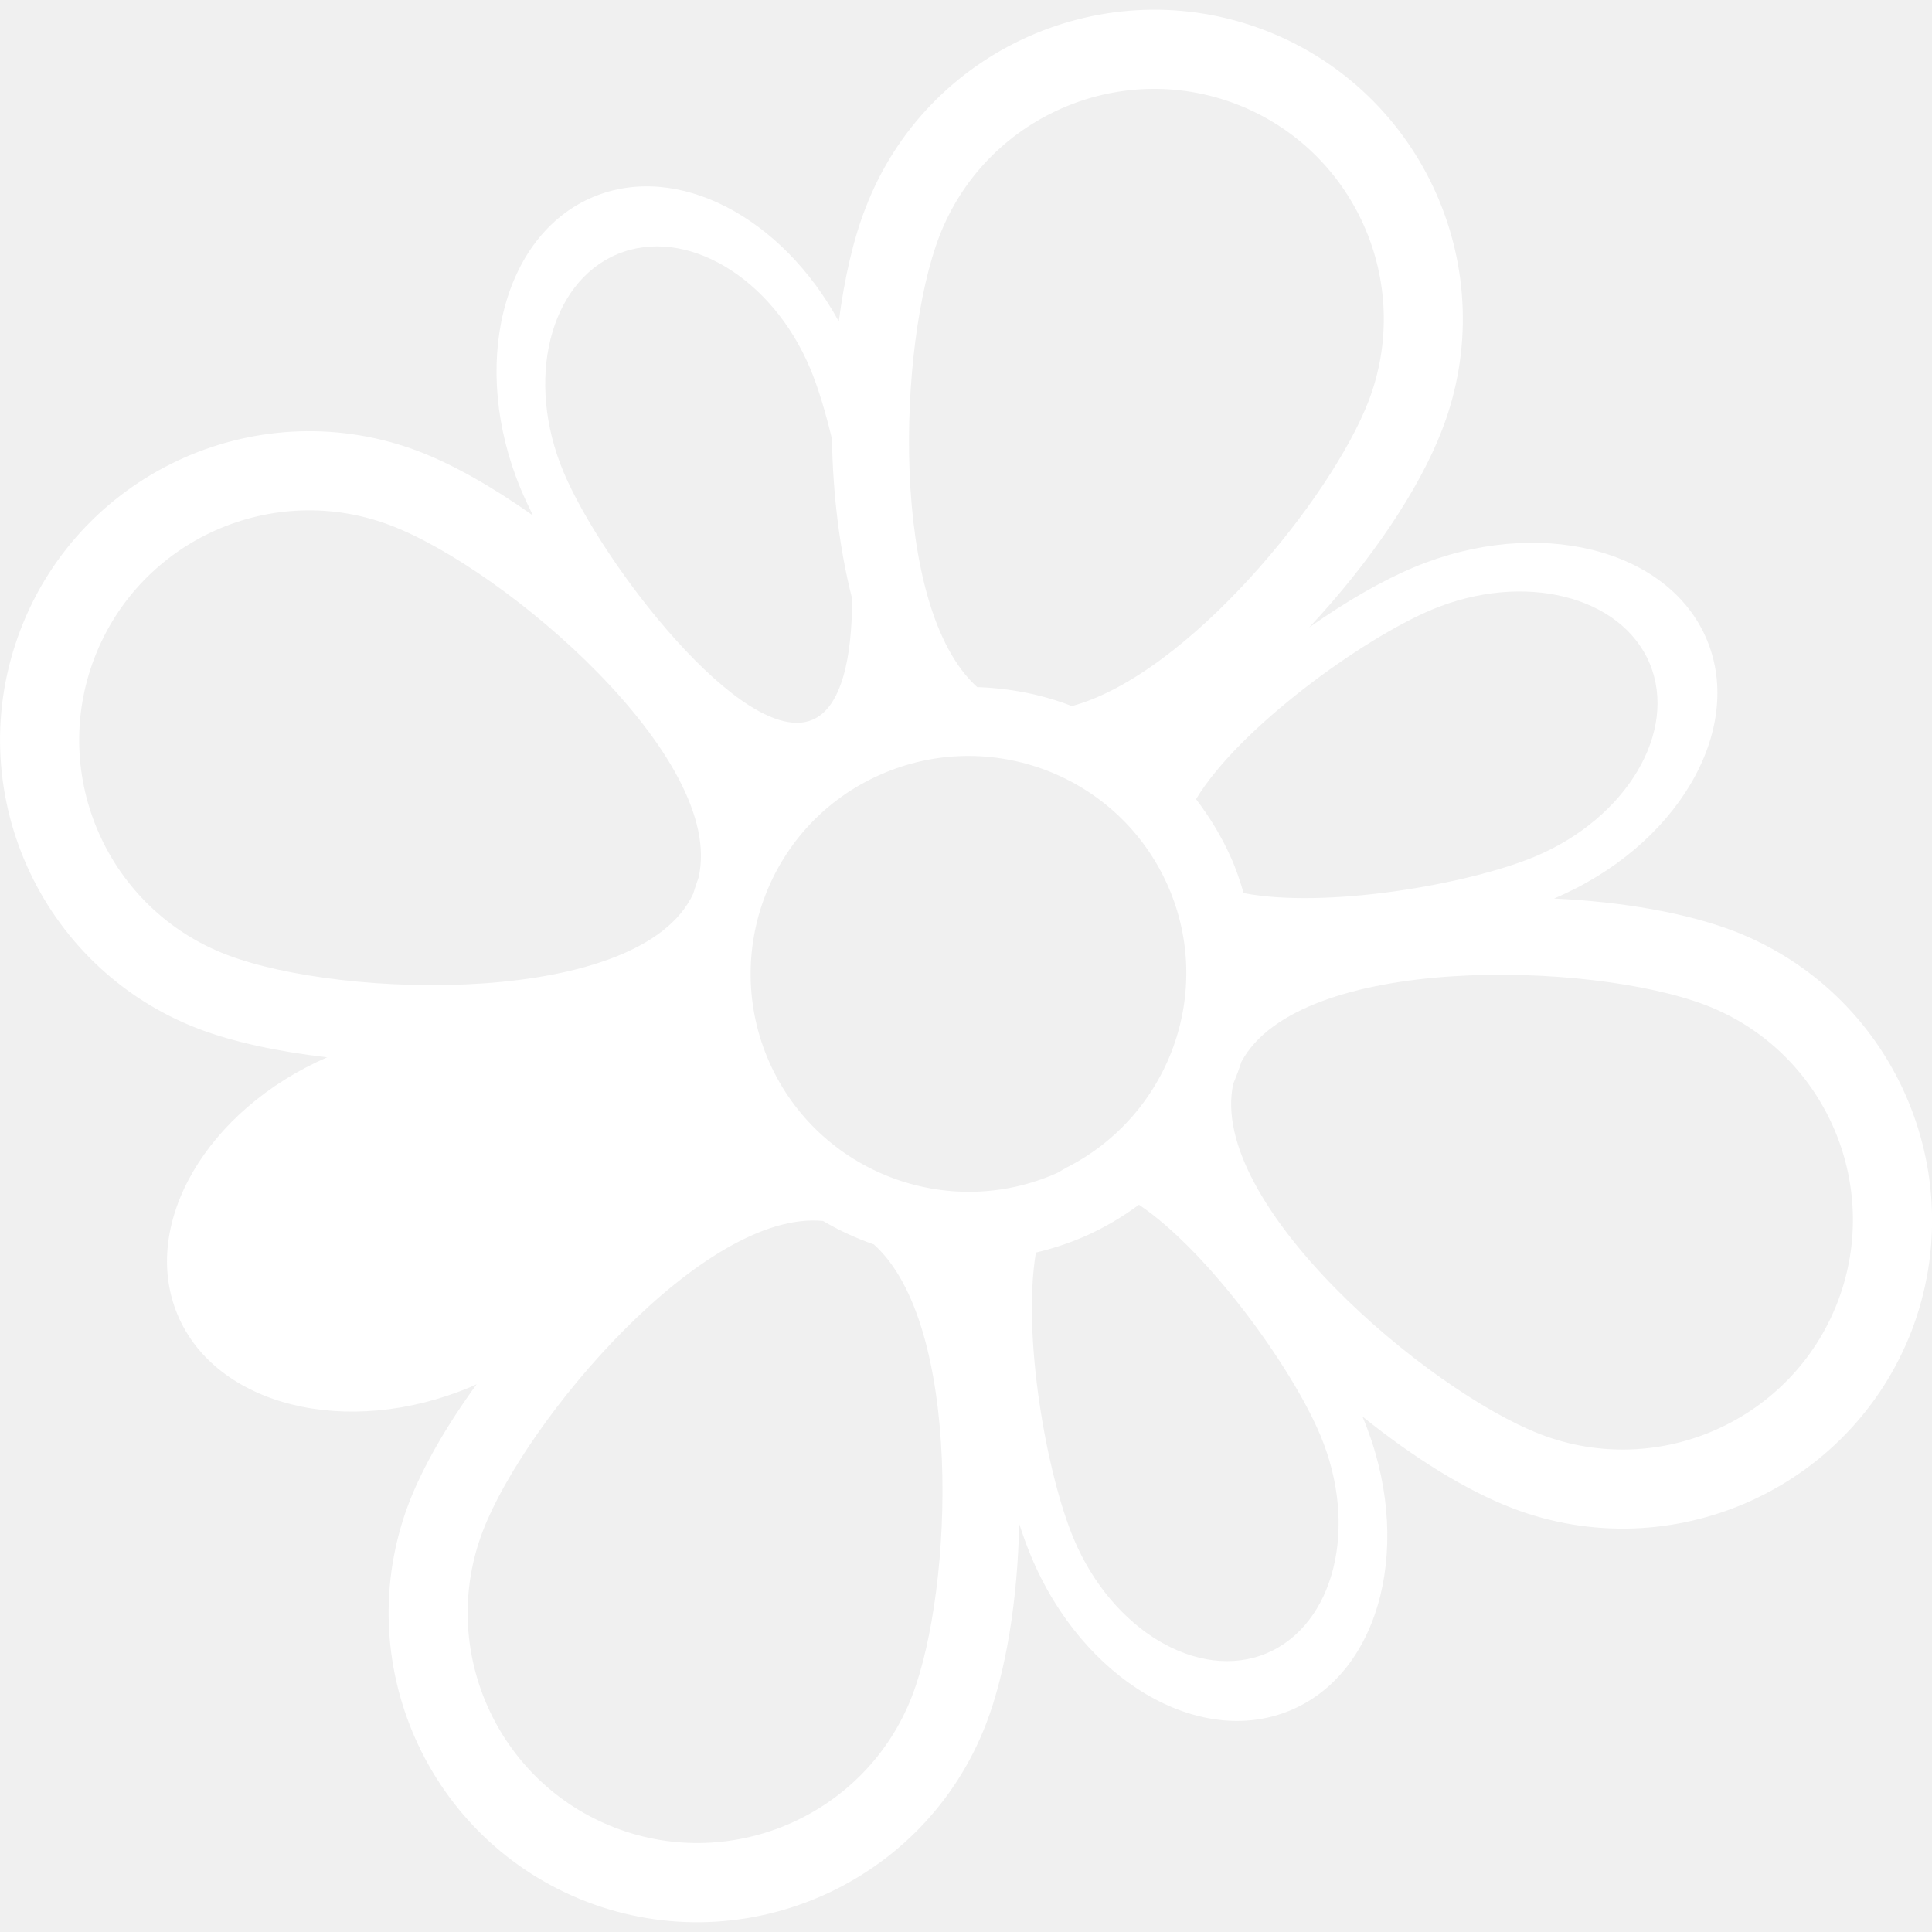
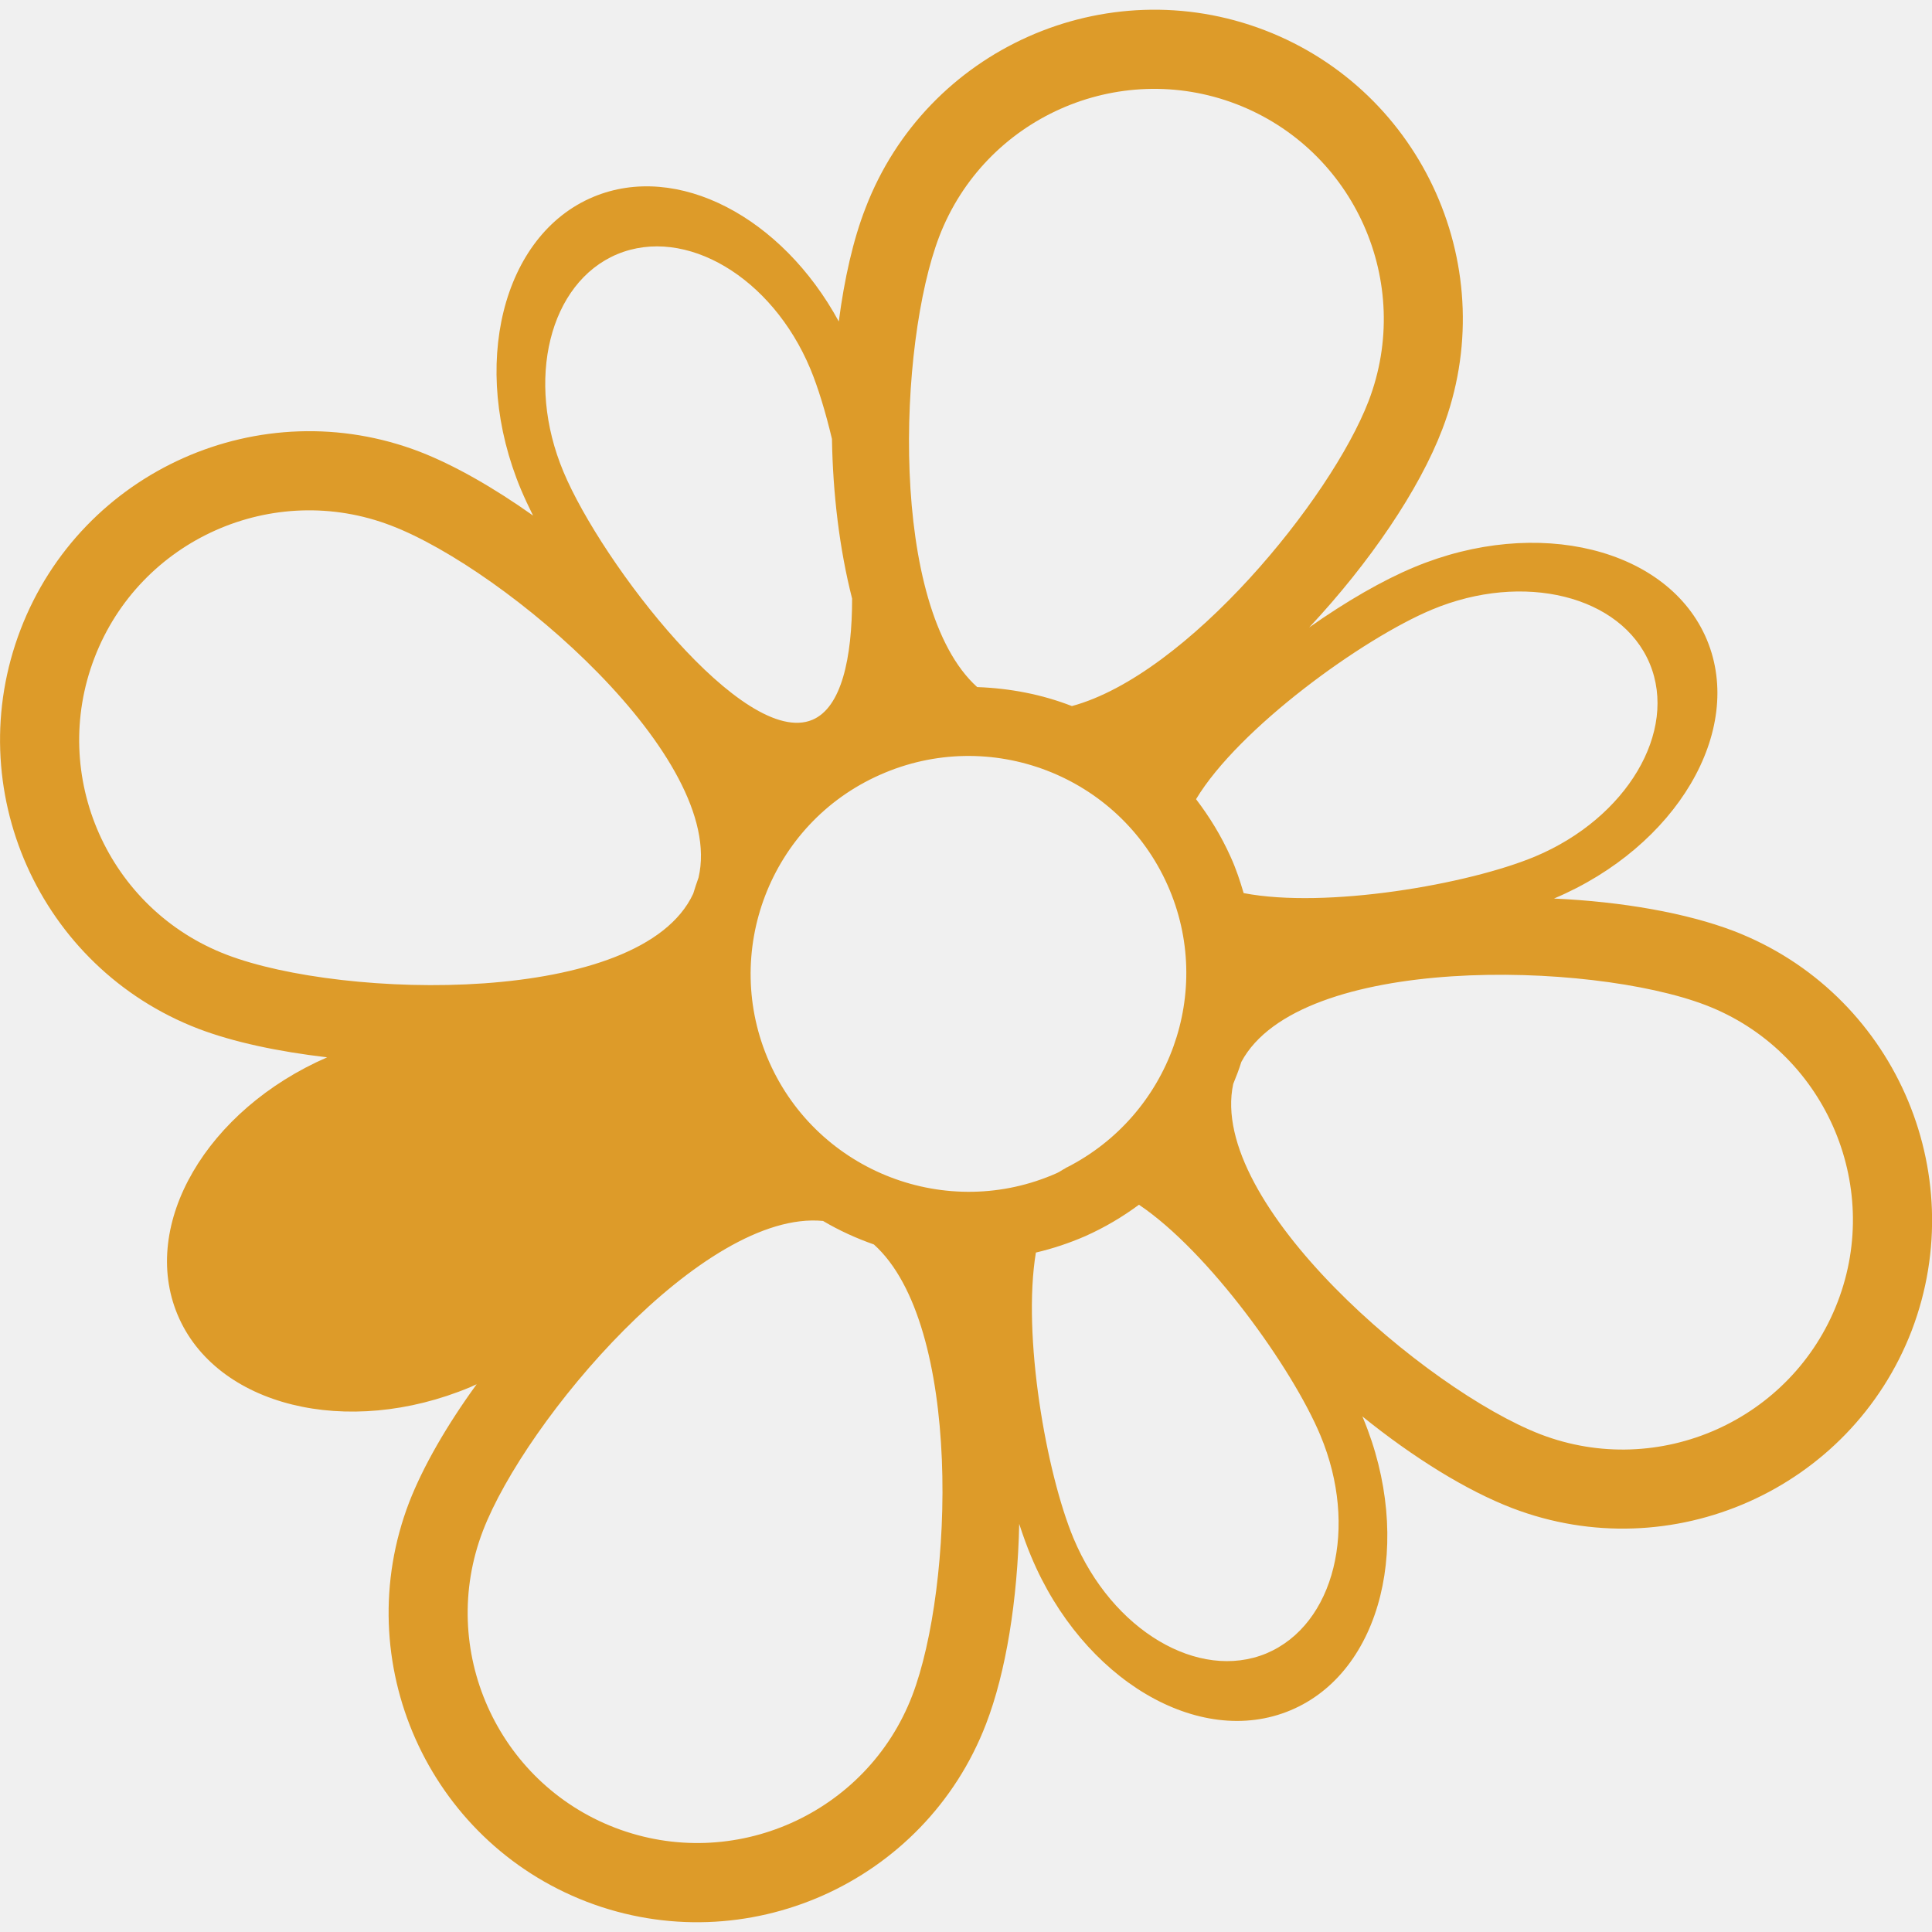
- <svg xmlns="http://www.w3.org/2000/svg" version="1.1" id="Capa_1" x="0px" y="0px" viewBox="0 0 16.683 16.683" style="enable-background:new 0 0 16.683 16.683;" xml:space="preserve" width="40px" height="40px">
+ <svg xmlns="http://www.w3.org/2000/svg" version="1.1" id="Capa_1" x="0px" y="0px" viewBox="0 0 16.683 16.683" style="enable-background:new 0 0 16.683 16.683;" xml:space="preserve" width="33px" height="33px">
  <g>
-     <path d="M14.973,8.04c-0.408-0.156-0.963-0.254-1.554-0.281c1.058-0.447,1.649-1.448,1.32-2.235   c-0.331-0.79-1.465-1.07-2.528-0.626c-0.272,0.113-0.59,0.297-0.906,0.52c0.524-0.56,0.951-1.191,1.149-1.71   c0.528-1.373-0.16-2.919-1.533-3.447C9.548-0.266,8,0.423,7.474,1.796c-0.106,0.271-0.183,0.611-0.231,0.98   C6.753,1.875,5.85,1.397,5.124,1.7c-0.79,0.33-1.07,1.466-0.625,2.528c0.03,0.071,0.066,0.148,0.104,0.224   c-0.34-0.241-0.679-0.435-0.978-0.551c-1.374-0.528-2.92,0.161-3.447,1.534C-0.35,6.81,0.339,8.355,1.712,8.883   C2.016,8.999,2.403,9.081,2.825,9.13c-1.04,0.453-1.618,1.441-1.292,2.222c0.33,0.79,1.465,1.071,2.528,0.626   c0.018-0.008,0.036-0.017,0.055-0.025c-0.258,0.355-0.462,0.709-0.583,1.02c-0.527,1.375,0.161,2.921,1.534,3.449   c1.373,0.526,2.919-0.162,3.447-1.534c0.173-0.448,0.273-1.072,0.287-1.729c0.033,0.101,0.067,0.196,0.103,0.281   c0.444,1.064,1.449,1.66,2.239,1.329c0.79-0.33,1.07-1.464,0.626-2.527c-0.002-0.004-0.003-0.008-0.006-0.012   c0.443,0.358,0.902,0.642,1.296,0.793c1.373,0.526,2.921-0.161,3.449-1.534C17.032,10.115,16.345,8.569,14.973,8.04z M12.365,5.264   c0.79-0.33,1.634-0.121,1.88,0.465c0.246,0.588-0.198,1.335-0.989,1.667c-0.579,0.242-1.806,0.453-2.517,0.316   c-0.031-0.105-0.065-0.209-0.112-0.312c-0.081-0.181-0.183-0.347-0.299-0.499C10.696,6.289,11.763,5.516,12.365,5.264z    M8.111,2.041c0.393-1.021,1.543-1.534,2.565-1.142c1.021,0.393,1.533,1.542,1.142,2.564c-0.326,0.847-1.565,2.364-2.562,2.634   C8.997,5.996,8.72,5.943,8.438,5.933C7.675,5.244,7.754,2.971,8.111,2.041z M5.33,2.195C5.919,1.95,6.666,2.393,6.997,3.184   C7.064,3.345,7.128,3.555,7.184,3.79c0.008,0.472,0.064,0.947,0.174,1.379c0,0.515-0.092,0.942-0.344,1.047   c-0.588,0.246-1.817-1.35-2.148-2.141C4.534,3.284,4.743,2.441,5.33,2.195z M1.957,8.244C0.935,7.853,0.423,6.702,0.816,5.68   c0.392-1.021,1.542-1.534,2.563-1.141c0.992,0.38,2.894,2.008,2.653,3.039C6.016,7.624,6,7.67,5.986,7.717   C5.534,8.692,2.964,8.631,1.957,8.244z M7.877,14.642c-0.392,1.021-1.543,1.533-2.565,1.141c-1.021-0.392-1.534-1.543-1.142-2.564   c0.368-0.958,1.905-2.776,2.937-2.676c0.14,0.083,0.288,0.15,0.439,0.203C8.312,11.434,8.235,13.708,7.877,14.642z M6.644,9.174   C6.223,8.226,6.649,7.111,7.598,6.691c0.949-0.423,2.063,0.004,2.485,0.954c0.407,0.917,0.015,1.985-0.871,2.436H9.21   c-0.005,0.002-0.009,0.007-0.015,0.01c-0.023,0.011-0.043,0.027-0.067,0.038C8.181,10.551,7.066,10.122,6.644,9.174z    M10.936,14.277c-0.587,0.244-1.333-0.199-1.665-0.991c-0.237-0.567-0.445-1.754-0.326-2.47c0.145-0.034,0.287-0.081,0.427-0.142   c0.168-0.075,0.321-0.166,0.463-0.271c0.601,0.403,1.325,1.412,1.567,1.992C11.733,13.186,11.524,14.029,10.936,14.277z    M15.868,11.243c-0.393,1.021-1.542,1.534-2.564,1.143c-0.986-0.38-2.877-1.995-2.655-3.026c0.026-0.063,0.05-0.126,0.07-0.19   c0.5-0.936,3.015-0.872,4.009-0.491C15.748,9.07,16.261,10.223,15.868,11.243z" fill="#FFFFFF" />
+     <path d="M14.973,8.04c-0.408-0.156-0.963-0.254-1.554-0.281c1.058-0.447,1.649-1.448,1.32-2.235   c-0.331-0.79-1.465-1.07-2.528-0.626c-0.272,0.113-0.59,0.297-0.906,0.52c0.524-0.56,0.951-1.191,1.149-1.71   c0.528-1.373-0.16-2.919-1.533-3.447C9.548-0.266,8,0.423,7.474,1.796c-0.106,0.271-0.183,0.611-0.231,0.98   C6.753,1.875,5.85,1.397,5.124,1.7c-0.79,0.33-1.07,1.466-0.625,2.528c0.03,0.071,0.066,0.148,0.104,0.224   c-0.34-0.241-0.679-0.435-0.978-0.551c-1.374-0.528-2.92,0.161-3.447,1.534C-0.35,6.81,0.339,8.355,1.712,8.883   C2.016,8.999,2.403,9.081,2.825,9.13c-1.04,0.453-1.618,1.441-1.292,2.222c0.33,0.79,1.465,1.071,2.528,0.626   c0.018-0.008,0.036-0.017,0.055-0.025c-0.258,0.355-0.462,0.709-0.583,1.02c-0.527,1.375,0.161,2.921,1.534,3.449   c1.373,0.526,2.919-0.162,3.447-1.534c0.173-0.448,0.273-1.072,0.287-1.729c0.033,0.101,0.067,0.196,0.103,0.281   c0.444,1.064,1.449,1.66,2.239,1.329c0.79-0.33,1.07-1.464,0.626-2.527c-0.002-0.004-0.003-0.008-0.006-0.012   c0.443,0.358,0.902,0.642,1.296,0.793c1.373,0.526,2.921-0.161,3.449-1.534C17.032,10.115,16.345,8.569,14.973,8.04z M12.365,5.264   c0.79-0.33,1.634-0.121,1.88,0.465c0.246,0.588-0.198,1.335-0.989,1.667c-0.579,0.242-1.806,0.453-2.517,0.316   c-0.031-0.105-0.065-0.209-0.112-0.312c-0.081-0.181-0.183-0.347-0.299-0.499C10.696,6.289,11.763,5.516,12.365,5.264z    M8.111,2.041c0.393-1.021,1.543-1.534,2.565-1.142c1.021,0.393,1.533,1.542,1.142,2.564c-0.326,0.847-1.565,2.364-2.562,2.634   C8.997,5.996,8.72,5.943,8.438,5.933C7.675,5.244,7.754,2.971,8.111,2.041z M5.33,2.195C5.919,1.95,6.666,2.393,6.997,3.184   C7.064,3.345,7.128,3.555,7.184,3.79c0.008,0.472,0.064,0.947,0.174,1.379c0,0.515-0.092,0.942-0.344,1.047   c-0.588,0.246-1.817-1.35-2.148-2.141C4.534,3.284,4.743,2.441,5.33,2.195z M1.957,8.244C0.935,7.853,0.423,6.702,0.816,5.68   c0.392-1.021,1.542-1.534,2.563-1.141c0.992,0.38,2.894,2.008,2.653,3.039C6.016,7.624,6,7.67,5.986,7.717   C5.534,8.692,2.964,8.631,1.957,8.244z M7.877,14.642c-0.392,1.021-1.543,1.533-2.565,1.141c-1.021-0.392-1.534-1.543-1.142-2.564   c0.368-0.958,1.905-2.776,2.937-2.676c0.14,0.083,0.288,0.15,0.439,0.203C8.312,11.434,8.235,13.708,7.877,14.642z M6.644,9.174   C6.223,8.226,6.649,7.111,7.598,6.691c0.949-0.423,2.063,0.004,2.485,0.954c0.407,0.917,0.015,1.985-0.871,2.436H9.21   c-0.005,0.002-0.009,0.007-0.015,0.01c-0.023,0.011-0.043,0.027-0.067,0.038C8.181,10.551,7.066,10.122,6.644,9.174z    M10.936,14.277c-0.587,0.244-1.333-0.199-1.665-0.991c-0.237-0.567-0.445-1.754-0.326-2.47c0.145-0.034,0.287-0.081,0.427-0.142   c0.168-0.075,0.321-0.166,0.463-0.271c0.601,0.403,1.325,1.412,1.567,1.992C11.733,13.186,11.524,14.029,10.936,14.277z    M15.868,11.243c-0.393,1.021-1.542,1.534-2.564,1.143c-0.986-0.38-2.877-1.995-2.655-3.026c0.026-0.063,0.05-0.126,0.07-0.19   c0.5-0.936,3.015-0.872,4.009-0.491C15.748,9.07,16.261,10.223,15.868,11.243z" fill="#DD9B29" />
  </g>
  <g>
</g>
  <g>
</g>
  <g>
</g>
  <g>
</g>
  <g>
</g>
  <g>
</g>
  <g>
</g>
  <g>
</g>
  <g>
</g>
  <g>
</g>
  <g>
</g>
  <g>
</g>
  <g>
</g>
  <g>
</g>
  <g>
</g>
</svg>
